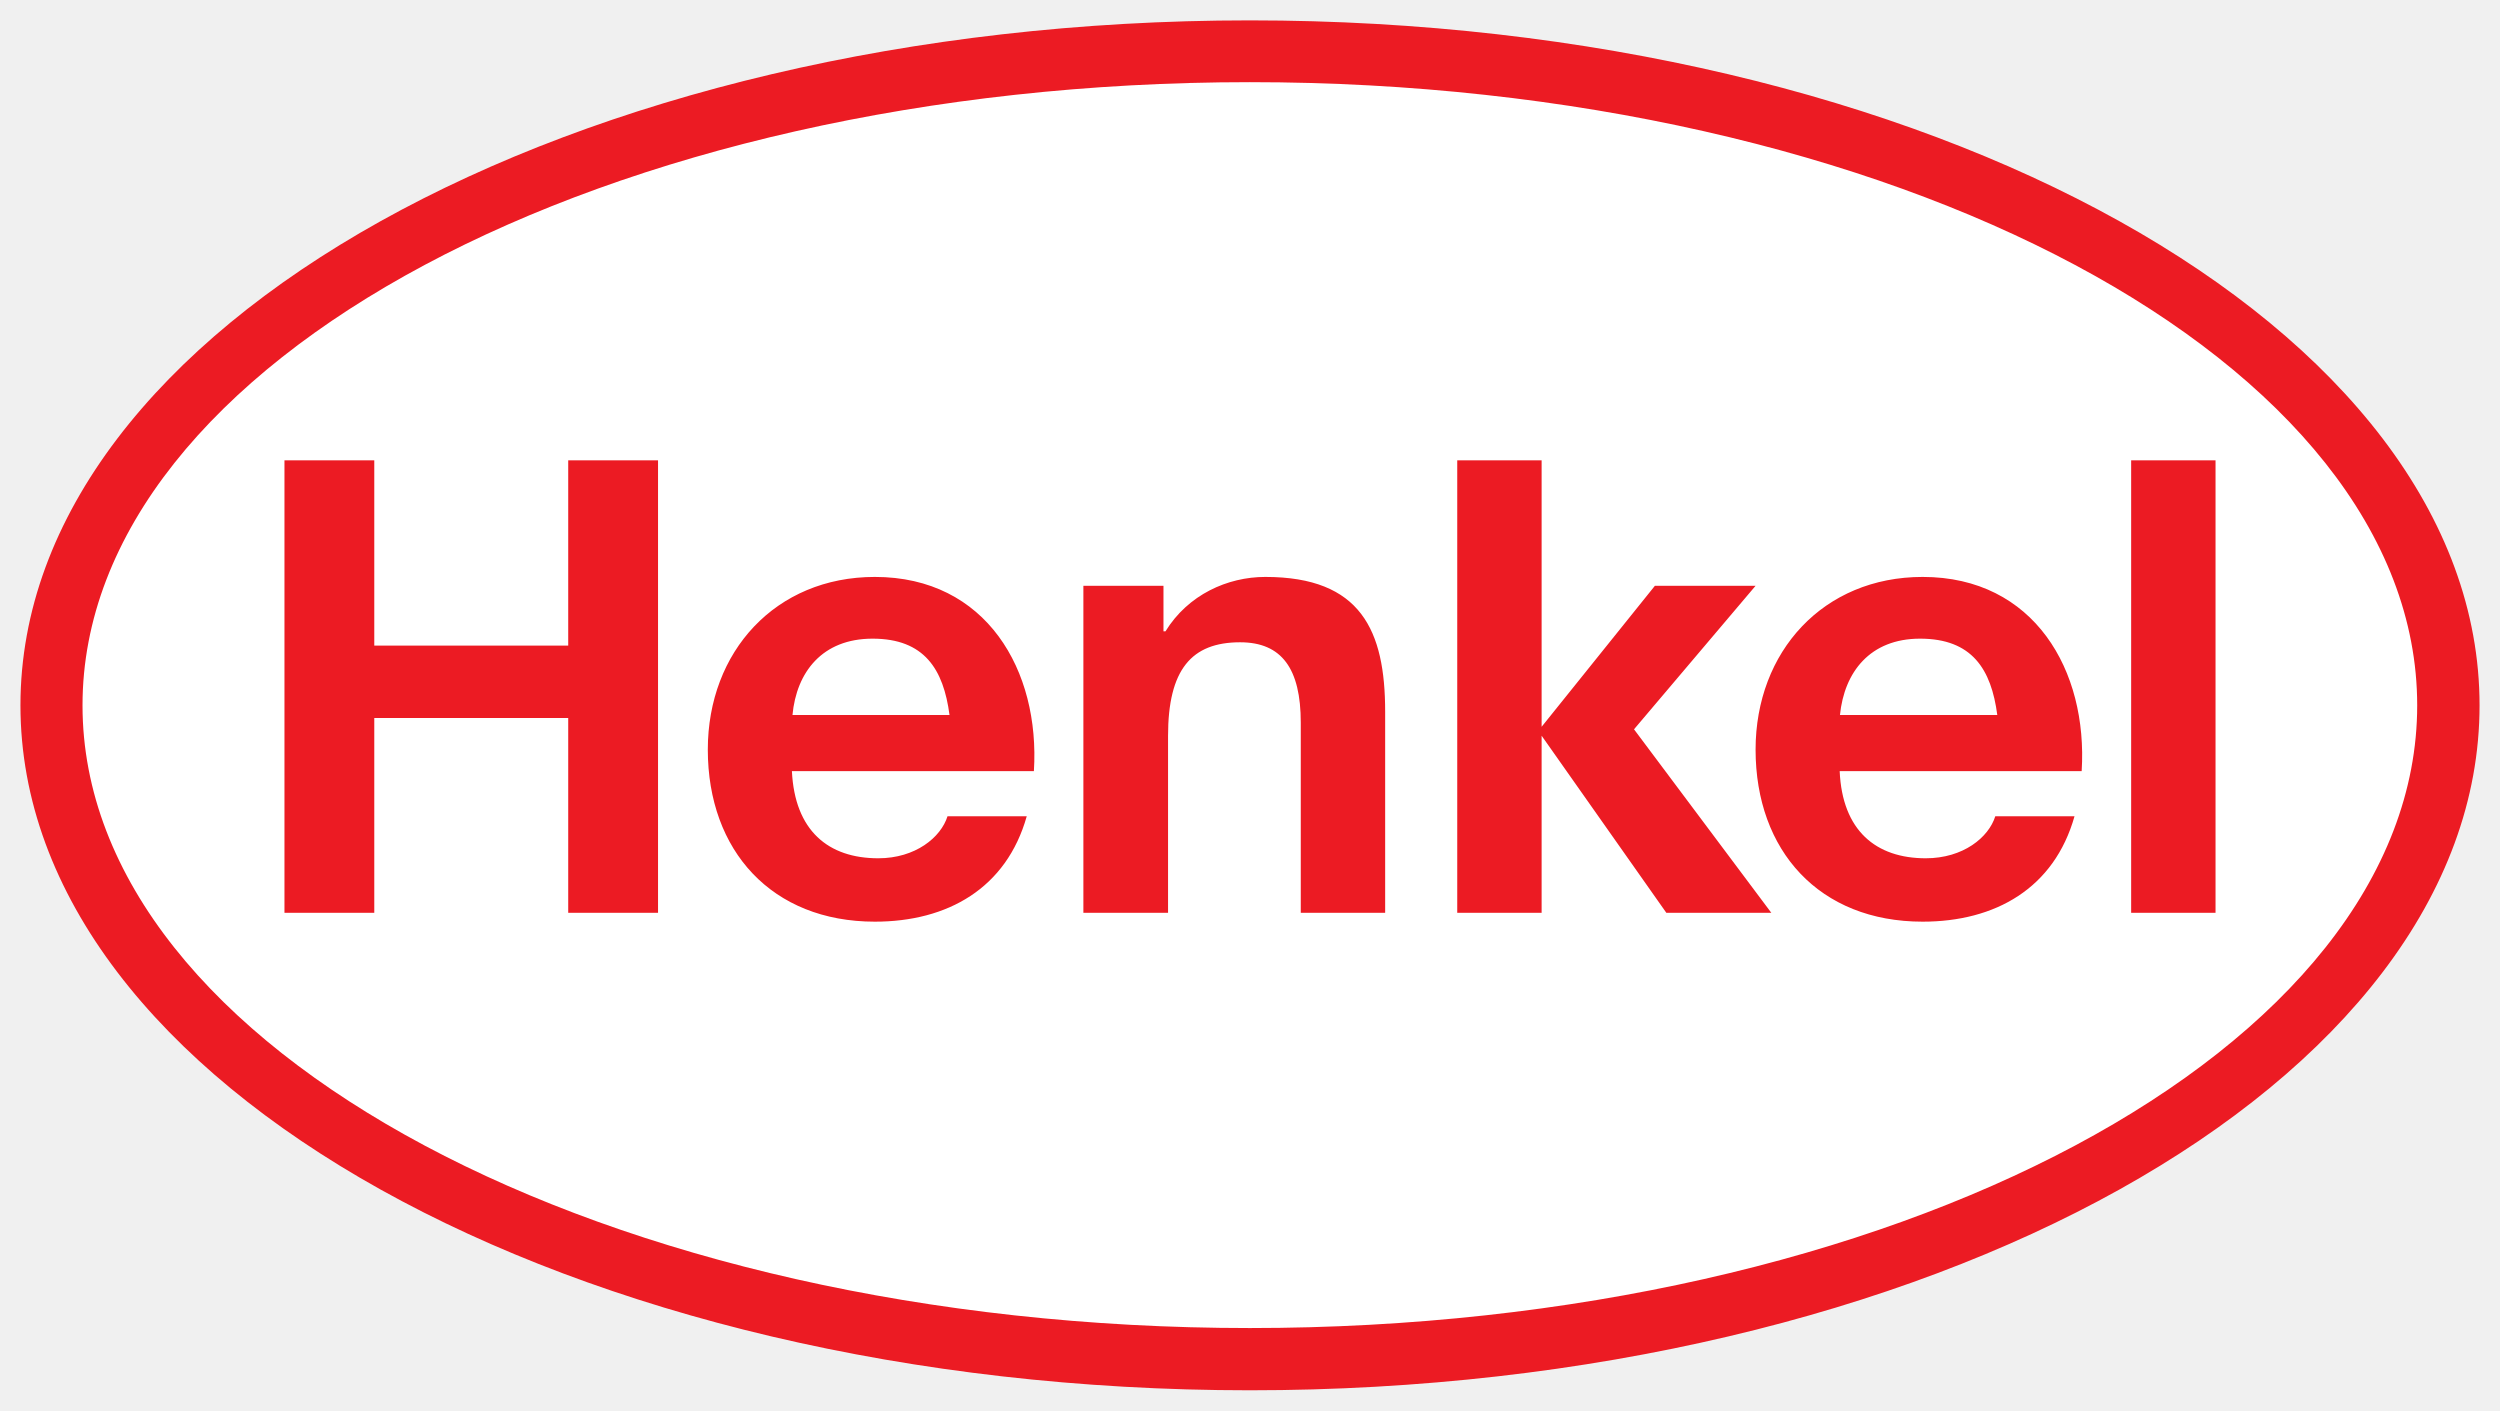
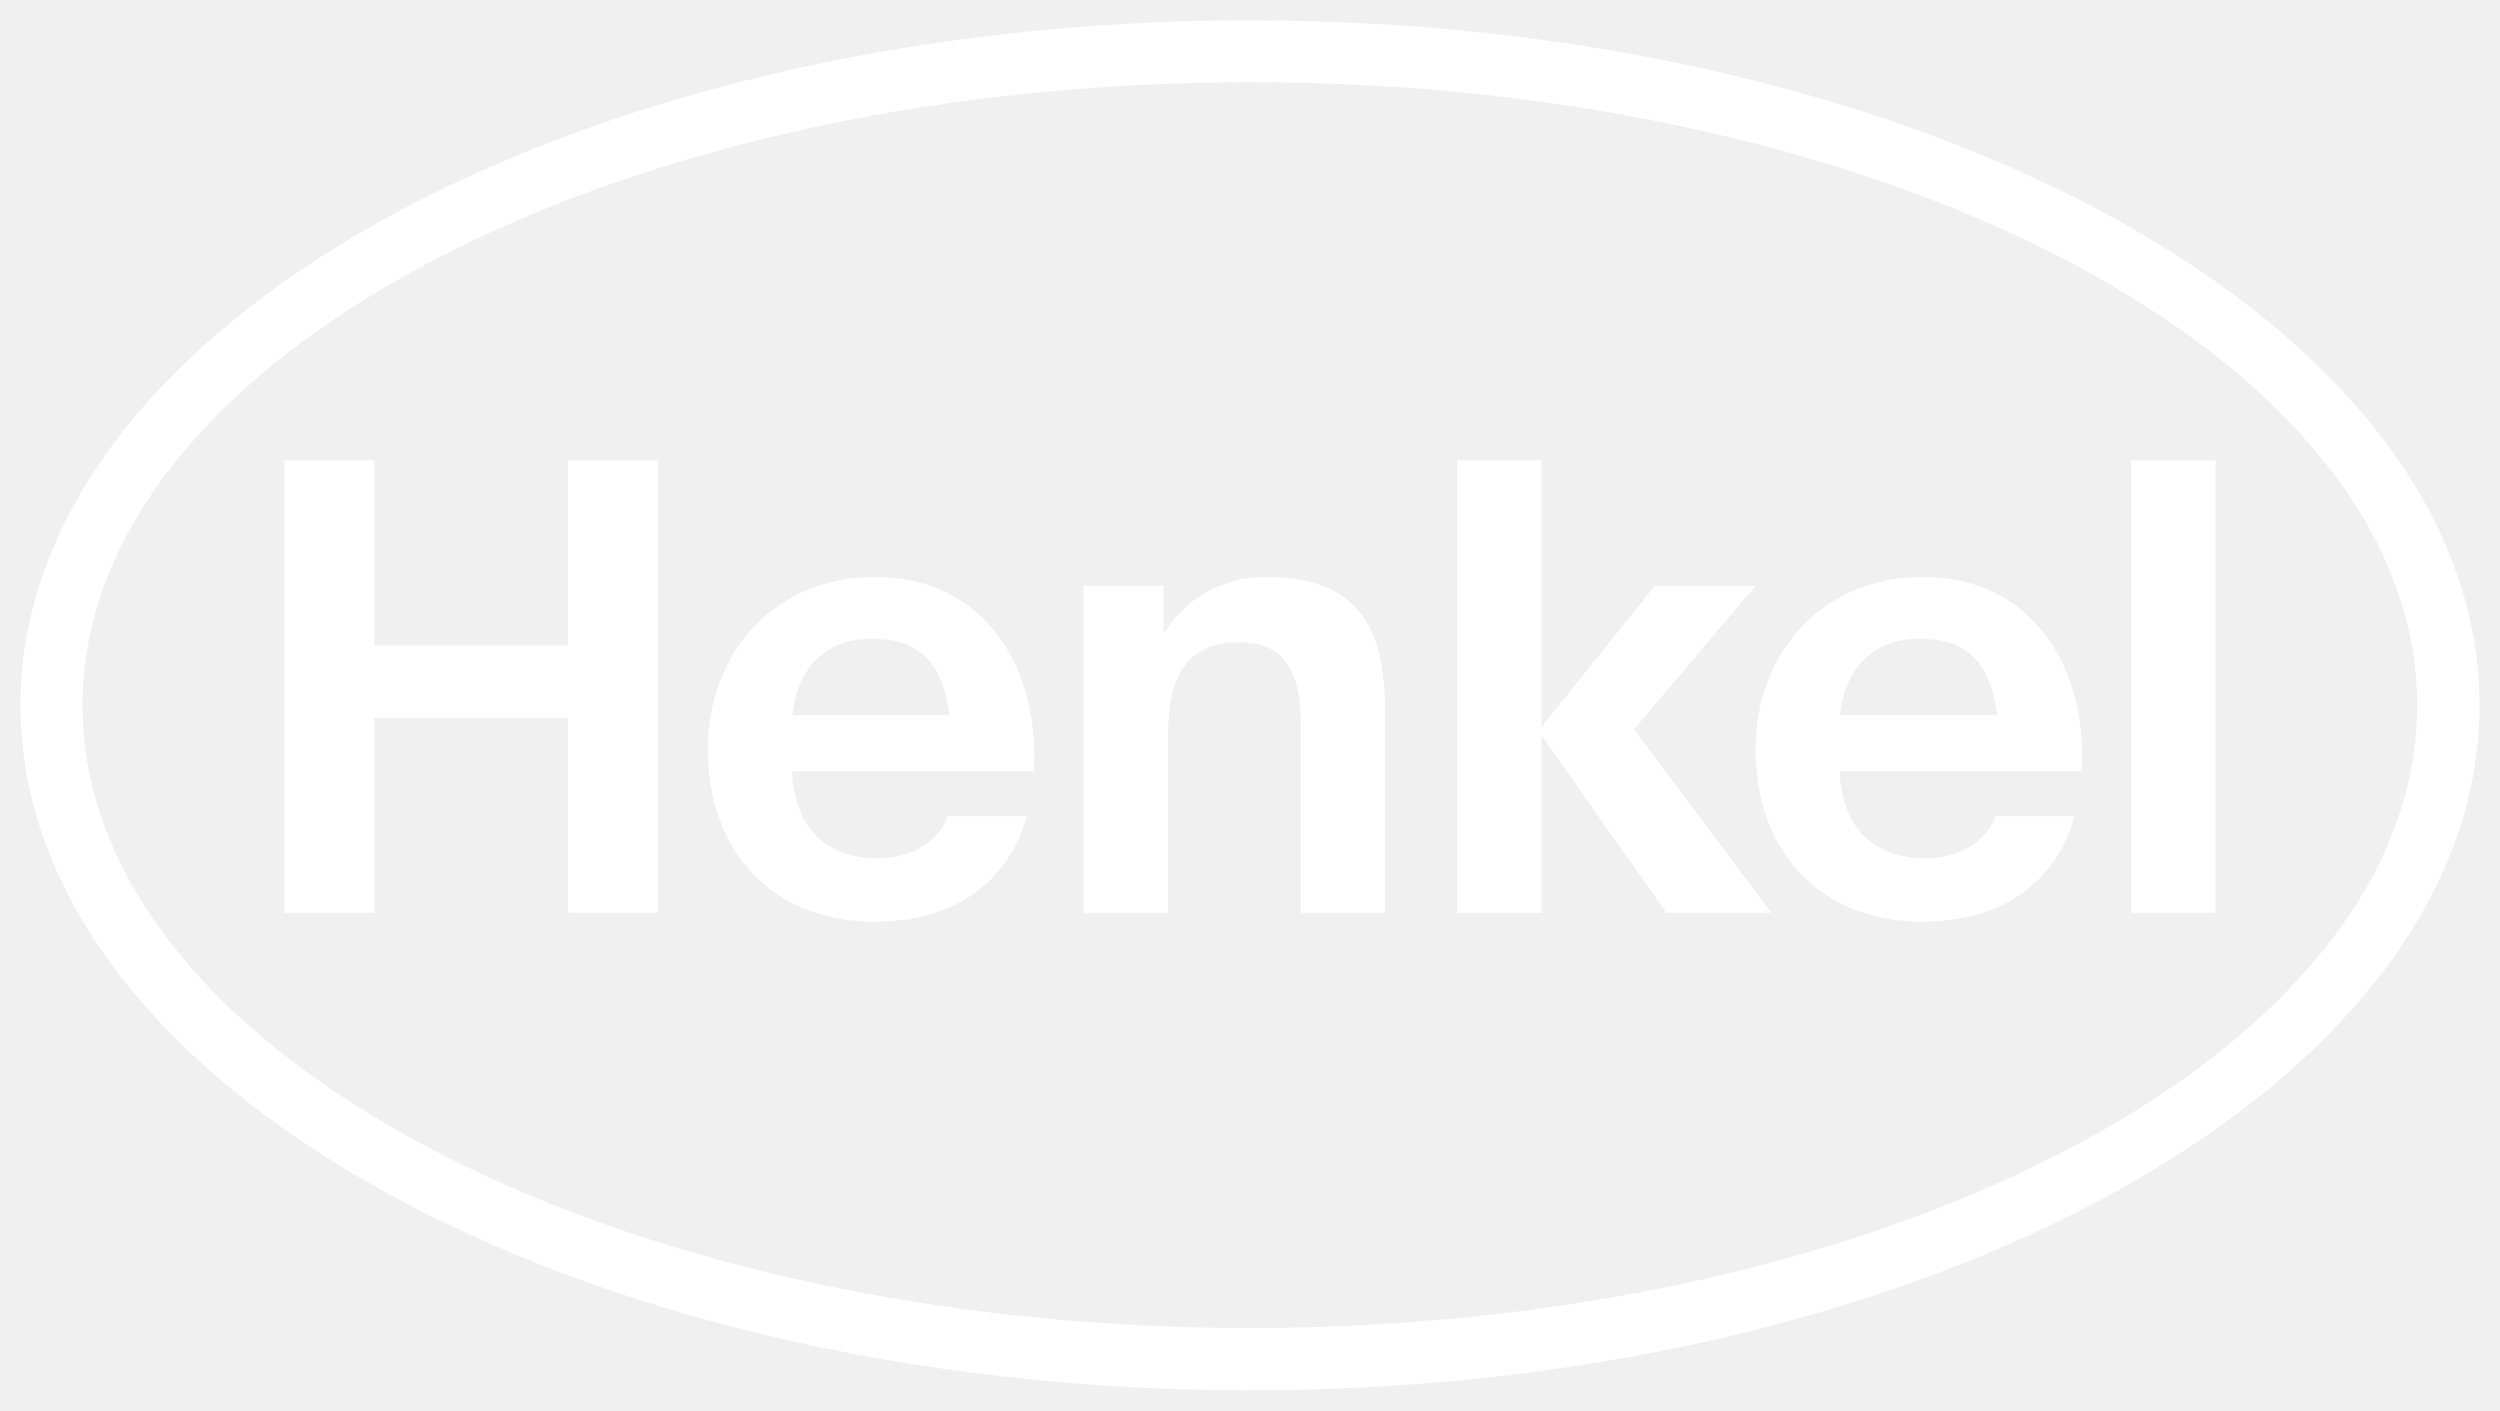
<svg xmlns="http://www.w3.org/2000/svg" version="1.0" width="433.913" height="244.843" id="svg10428">
-   <defs id="defs10430" />
  <g transform="translate(-164.9408,-437.3868)" id="layer1">
    <g transform="translate(3.548835,3.536412)" id="g10459">
-       <path d="M 170.402,556.277 C 170.402,491.204 266.916,442.749 378.324,442.749 C 489.732,442.749 586.295,491.204 586.295,556.277 C 586.295,621.369 489.732,669.705 378.324,669.705 C 266.916,669.705 170.402,621.369 170.402,556.277" style="fill:white;fill-rule:nonzero;stroke:none" id="path5195" />
-       <path d="M 378.324,437.387 C 496.136,437.387 591.756,490.658 591.756,556.277 C 591.756,621.905 496.136,675.156 378.324,675.156 C 260.561,675.156 164.941,621.905 164.941,556.277 C 164.941,490.658 260.561,437.387 378.324,437.387 z M 378.324,448.111 C 266.519,448.111 175.714,496.665 175.714,556.277 C 175.714,615.913 266.519,664.353 378.324,664.353 C 490.129,664.353 580.933,615.913 580.933,556.277 C 580.933,496.665 490.129,448.111 378.324,448.111 z M 340.84,567.69 L 298.839,567.69 C 299.335,578.027 305.144,582.818 313.832,582.818 C 320.286,582.818 324.705,579.184 325.847,575.525 L 339.599,575.525 C 336.074,588.031 325.847,593.82 313.237,593.82 C 295.364,593.82 284.243,581.522 284.243,563.957 C 284.243,546.943 296.009,533.985 313.237,533.985 C 332.599,533.985 341.933,550.235 340.84,567.69 z M 312.839,544.699 C 304.102,544.699 299.633,550.513 298.938,557.95 L 326.194,557.95 C 325.152,550.011 321.825,544.699 312.839,544.699 z M 522.697,567.69 L 480.696,567.69 C 481.143,578.027 487.001,582.818 495.64,582.818 C 502.144,582.818 506.562,579.184 507.704,575.525 L 521.456,575.525 C 517.931,588.031 507.704,593.82 495.094,593.82 C 477.171,593.82 466.1,581.522 466.1,563.957 C 466.1,546.943 477.866,533.985 495.094,533.985 C 514.456,533.985 523.79,550.235 522.697,567.69 z M 494.647,544.699 C 485.959,544.699 481.49,550.513 480.746,557.95 L 508.052,557.95 C 507.009,550.011 503.683,544.699 494.647,544.699 z M 210.765,592.281 L 226.354,592.281 L 226.354,558.466 L 260.015,558.466 L 260.015,592.281 L 275.604,592.281 L 275.604,513.744 L 260.015,513.744 L 260.015,545.9 L 226.354,545.9 L 226.354,513.744 L 210.765,513.744 L 210.765,592.281 z M 349.429,592.281 L 364.125,592.281 L 364.125,561.579 C 364.125,550.051 368.196,545.329 376.636,545.329 C 383.884,545.329 387.161,549.942 387.161,559.27 L 387.161,592.281 L 401.807,592.281 L 401.807,557.369 C 401.807,543.319 397.637,533.985 381.005,533.985 C 374.451,533.985 367.6,537.063 363.678,543.428 L 363.33,543.428 L 363.33,535.524 L 349.429,535.524 L 349.429,592.281 z M 414.318,592.281 L 428.964,592.281 L 428.964,561.544 L 450.61,592.281 L 468.83,592.281 L 445,560.432 L 466.1,535.524 L 448.624,535.524 L 428.964,559.995 L 428.964,513.744 L 414.318,513.744 L 414.318,592.281 z M 531.286,592.281 L 545.932,592.281 L 545.932,513.744 L 531.286,513.744 L 531.286,592.281" style="fill:#ec1b23;fill-rule:evenodd;stroke:none" id="path5197" />
+       <path d="M 378.324,437.387 C 496.136,437.387 591.756,490.658 591.756,556.277 C 591.756,621.905 496.136,675.156 378.324,675.156 C 260.561,675.156 164.941,621.905 164.941,556.277 C 164.941,490.658 260.561,437.387 378.324,437.387 z M 378.324,448.111 C 266.519,448.111 175.714,496.665 175.714,556.277 C 175.714,615.913 266.519,664.353 378.324,664.353 C 490.129,664.353 580.933,615.913 580.933,556.277 C 580.933,496.665 490.129,448.111 378.324,448.111 z M 340.84,567.69 L 298.839,567.69 C 299.335,578.027 305.144,582.818 313.832,582.818 C 320.286,582.818 324.705,579.184 325.847,575.525 L 339.599,575.525 C 336.074,588.031 325.847,593.82 313.237,593.82 C 295.364,593.82 284.243,581.522 284.243,563.957 C 284.243,546.943 296.009,533.985 313.237,533.985 C 332.599,533.985 341.933,550.235 340.84,567.69 z M 312.839,544.699 C 304.102,544.699 299.633,550.513 298.938,557.95 L 326.194,557.95 C 325.152,550.011 321.825,544.699 312.839,544.699 z M 522.697,567.69 L 480.696,567.69 C 481.143,578.027 487.001,582.818 495.64,582.818 C 502.144,582.818 506.562,579.184 507.704,575.525 L 521.456,575.525 C 517.931,588.031 507.704,593.82 495.094,593.82 C 477.171,593.82 466.1,581.522 466.1,563.957 C 466.1,546.943 477.866,533.985 495.094,533.985 C 514.456,533.985 523.79,550.235 522.697,567.69 z M 494.647,544.699 C 485.959,544.699 481.49,550.513 480.746,557.95 L 508.052,557.95 C 507.009,550.011 503.683,544.699 494.647,544.699 z M 210.765,592.281 L 226.354,592.281 L 226.354,558.466 L 260.015,558.466 L 260.015,592.281 L 275.604,592.281 L 275.604,513.744 L 260.015,513.744 L 260.015,545.9 L 226.354,545.9 L 226.354,513.744 L 210.765,513.744 L 210.765,592.281 z M 349.429,592.281 L 364.125,592.281 L 364.125,561.579 C 364.125,550.051 368.196,545.329 376.636,545.329 C 383.884,545.329 387.161,549.942 387.161,559.27 L 387.161,592.281 L 401.807,592.281 L 401.807,557.369 C 401.807,543.319 397.637,533.985 381.005,533.985 C 374.451,533.985 367.6,537.063 363.678,543.428 L 363.33,543.428 L 363.33,535.524 L 349.429,535.524 L 349.429,592.281 z M 414.318,592.281 L 428.964,592.281 L 428.964,561.544 L 450.61,592.281 L 468.83,592.281 L 445,560.432 L 466.1,535.524 L 448.624,535.524 L 428.964,559.995 L 428.964,513.744 L 414.318,513.744 L 414.318,592.281 z M 531.286,592.281 L 545.932,592.281 L 545.932,513.744 L 531.286,513.744 L 531.286,592.281" style="fill:#ffffff;fill-rule:evenodd;stroke:none" id="path5197" />
    </g>
  </g>
</svg>
